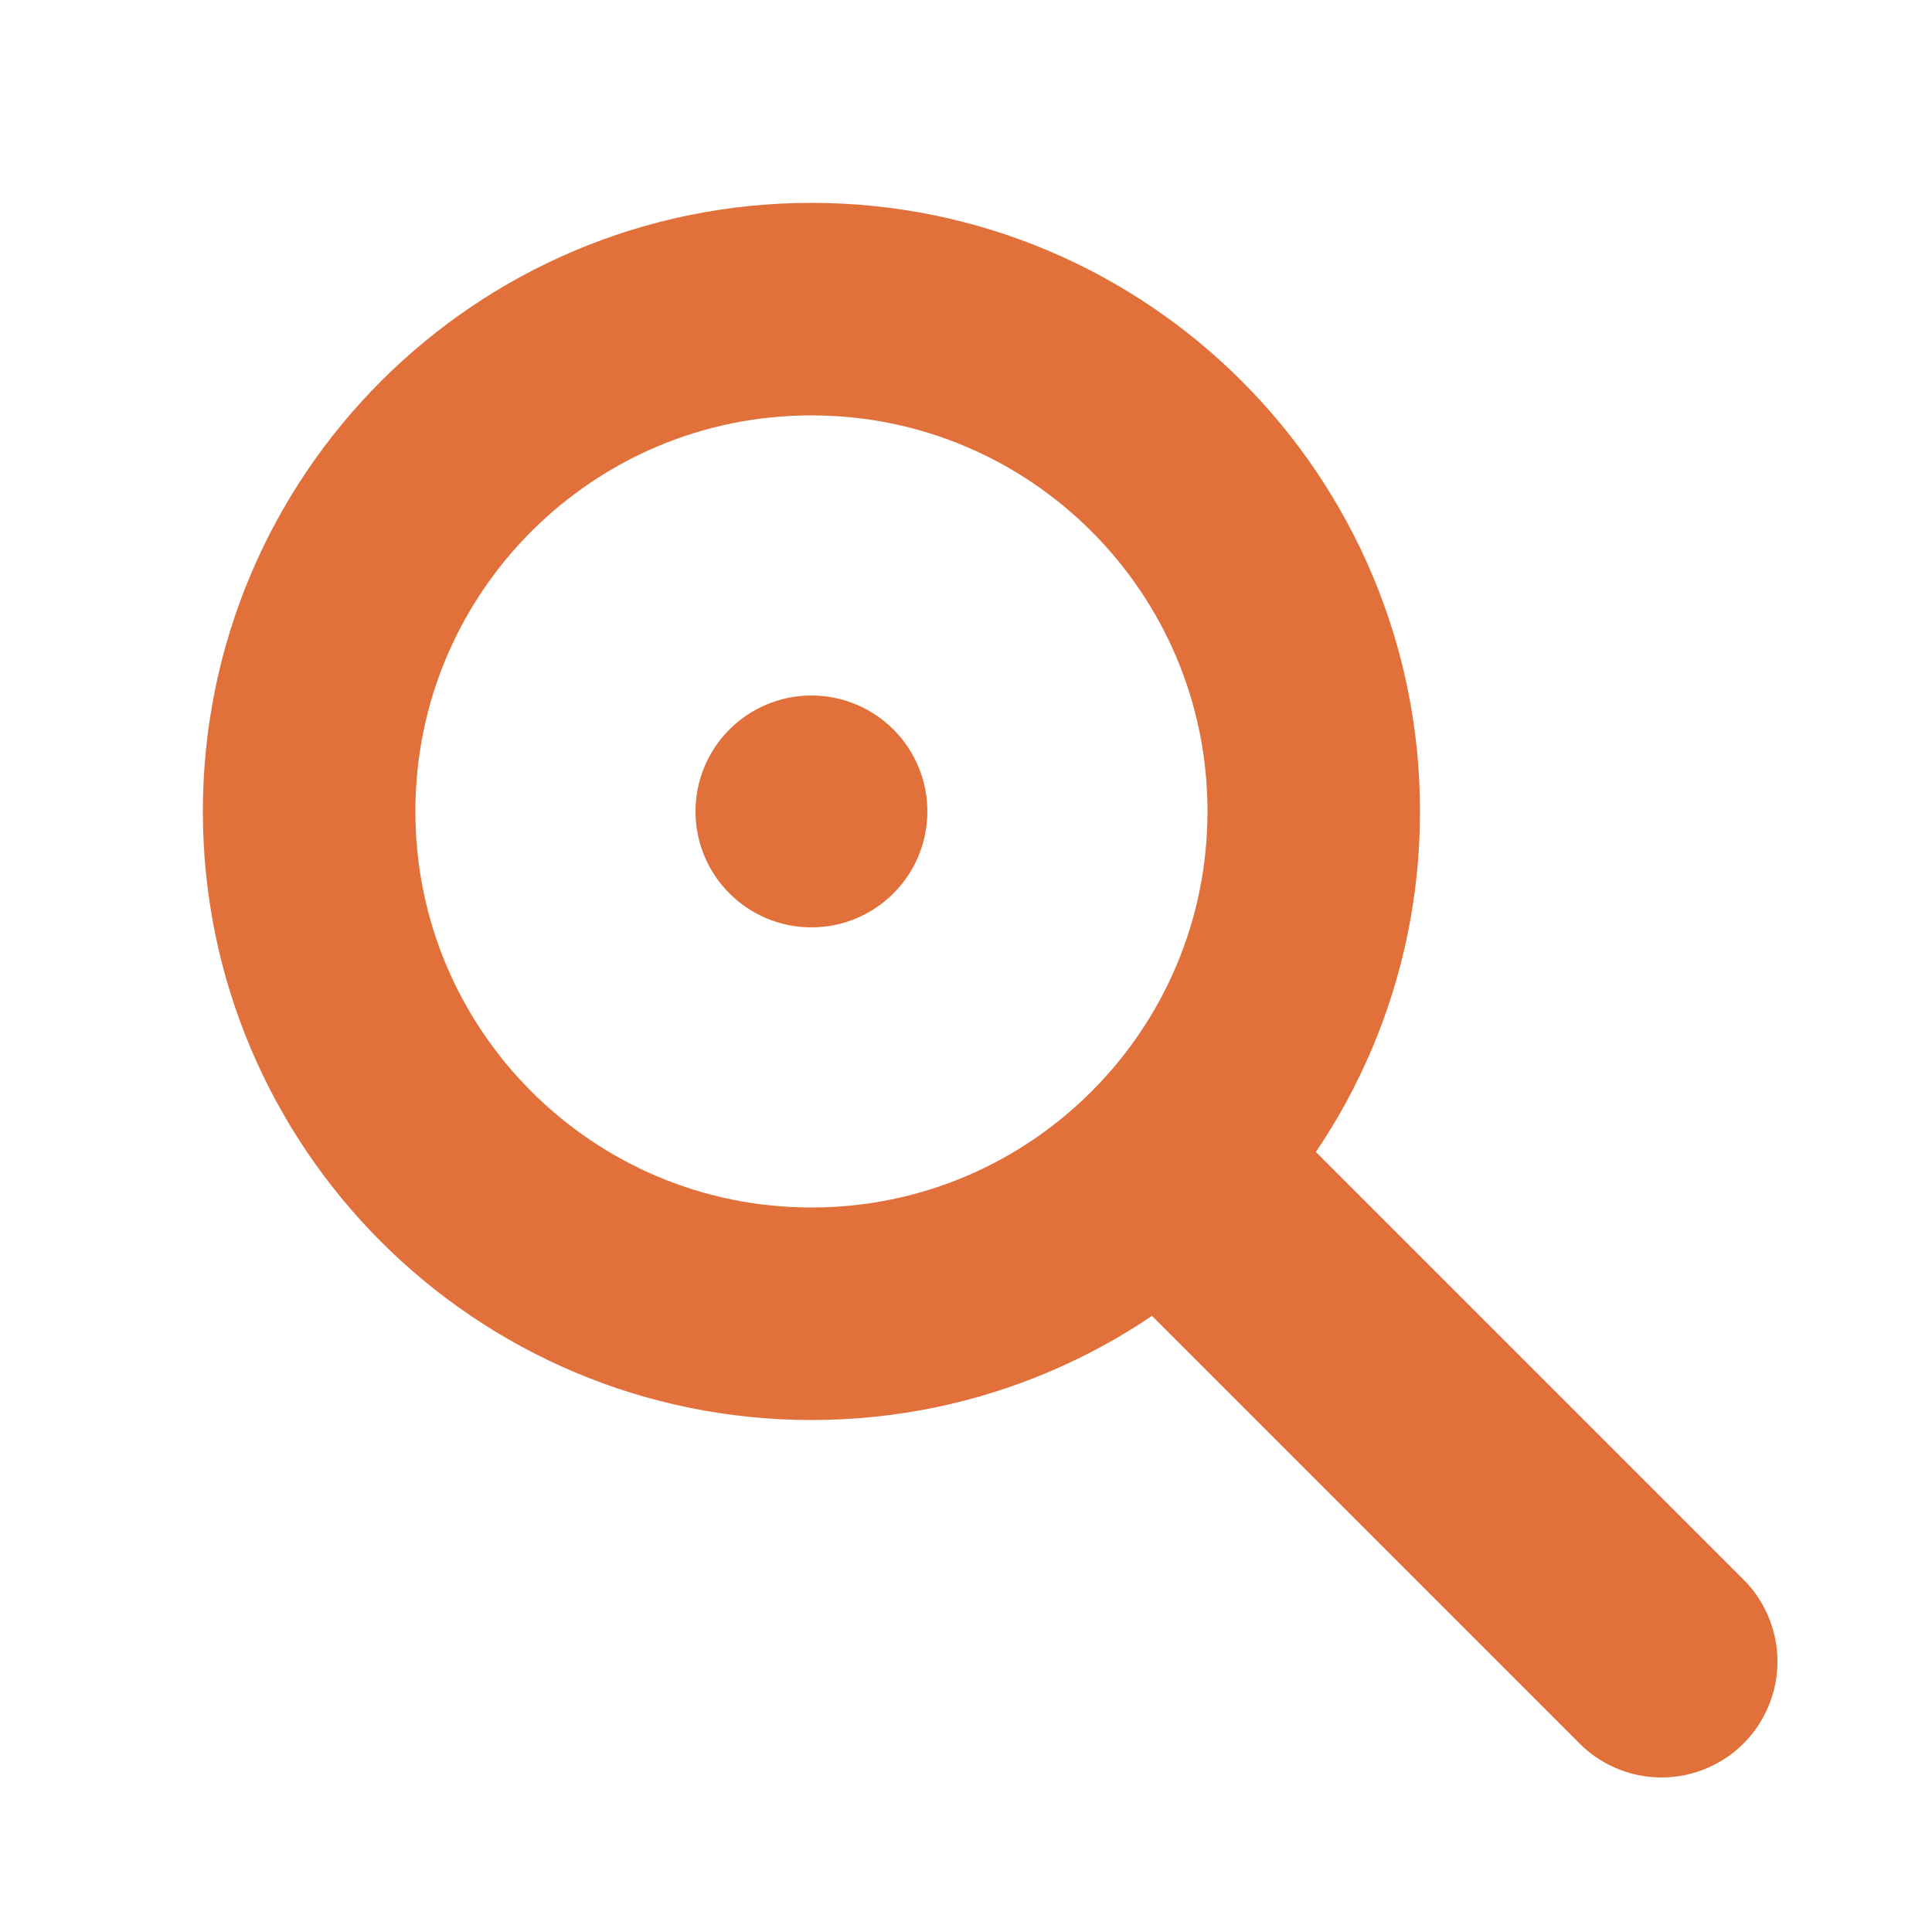
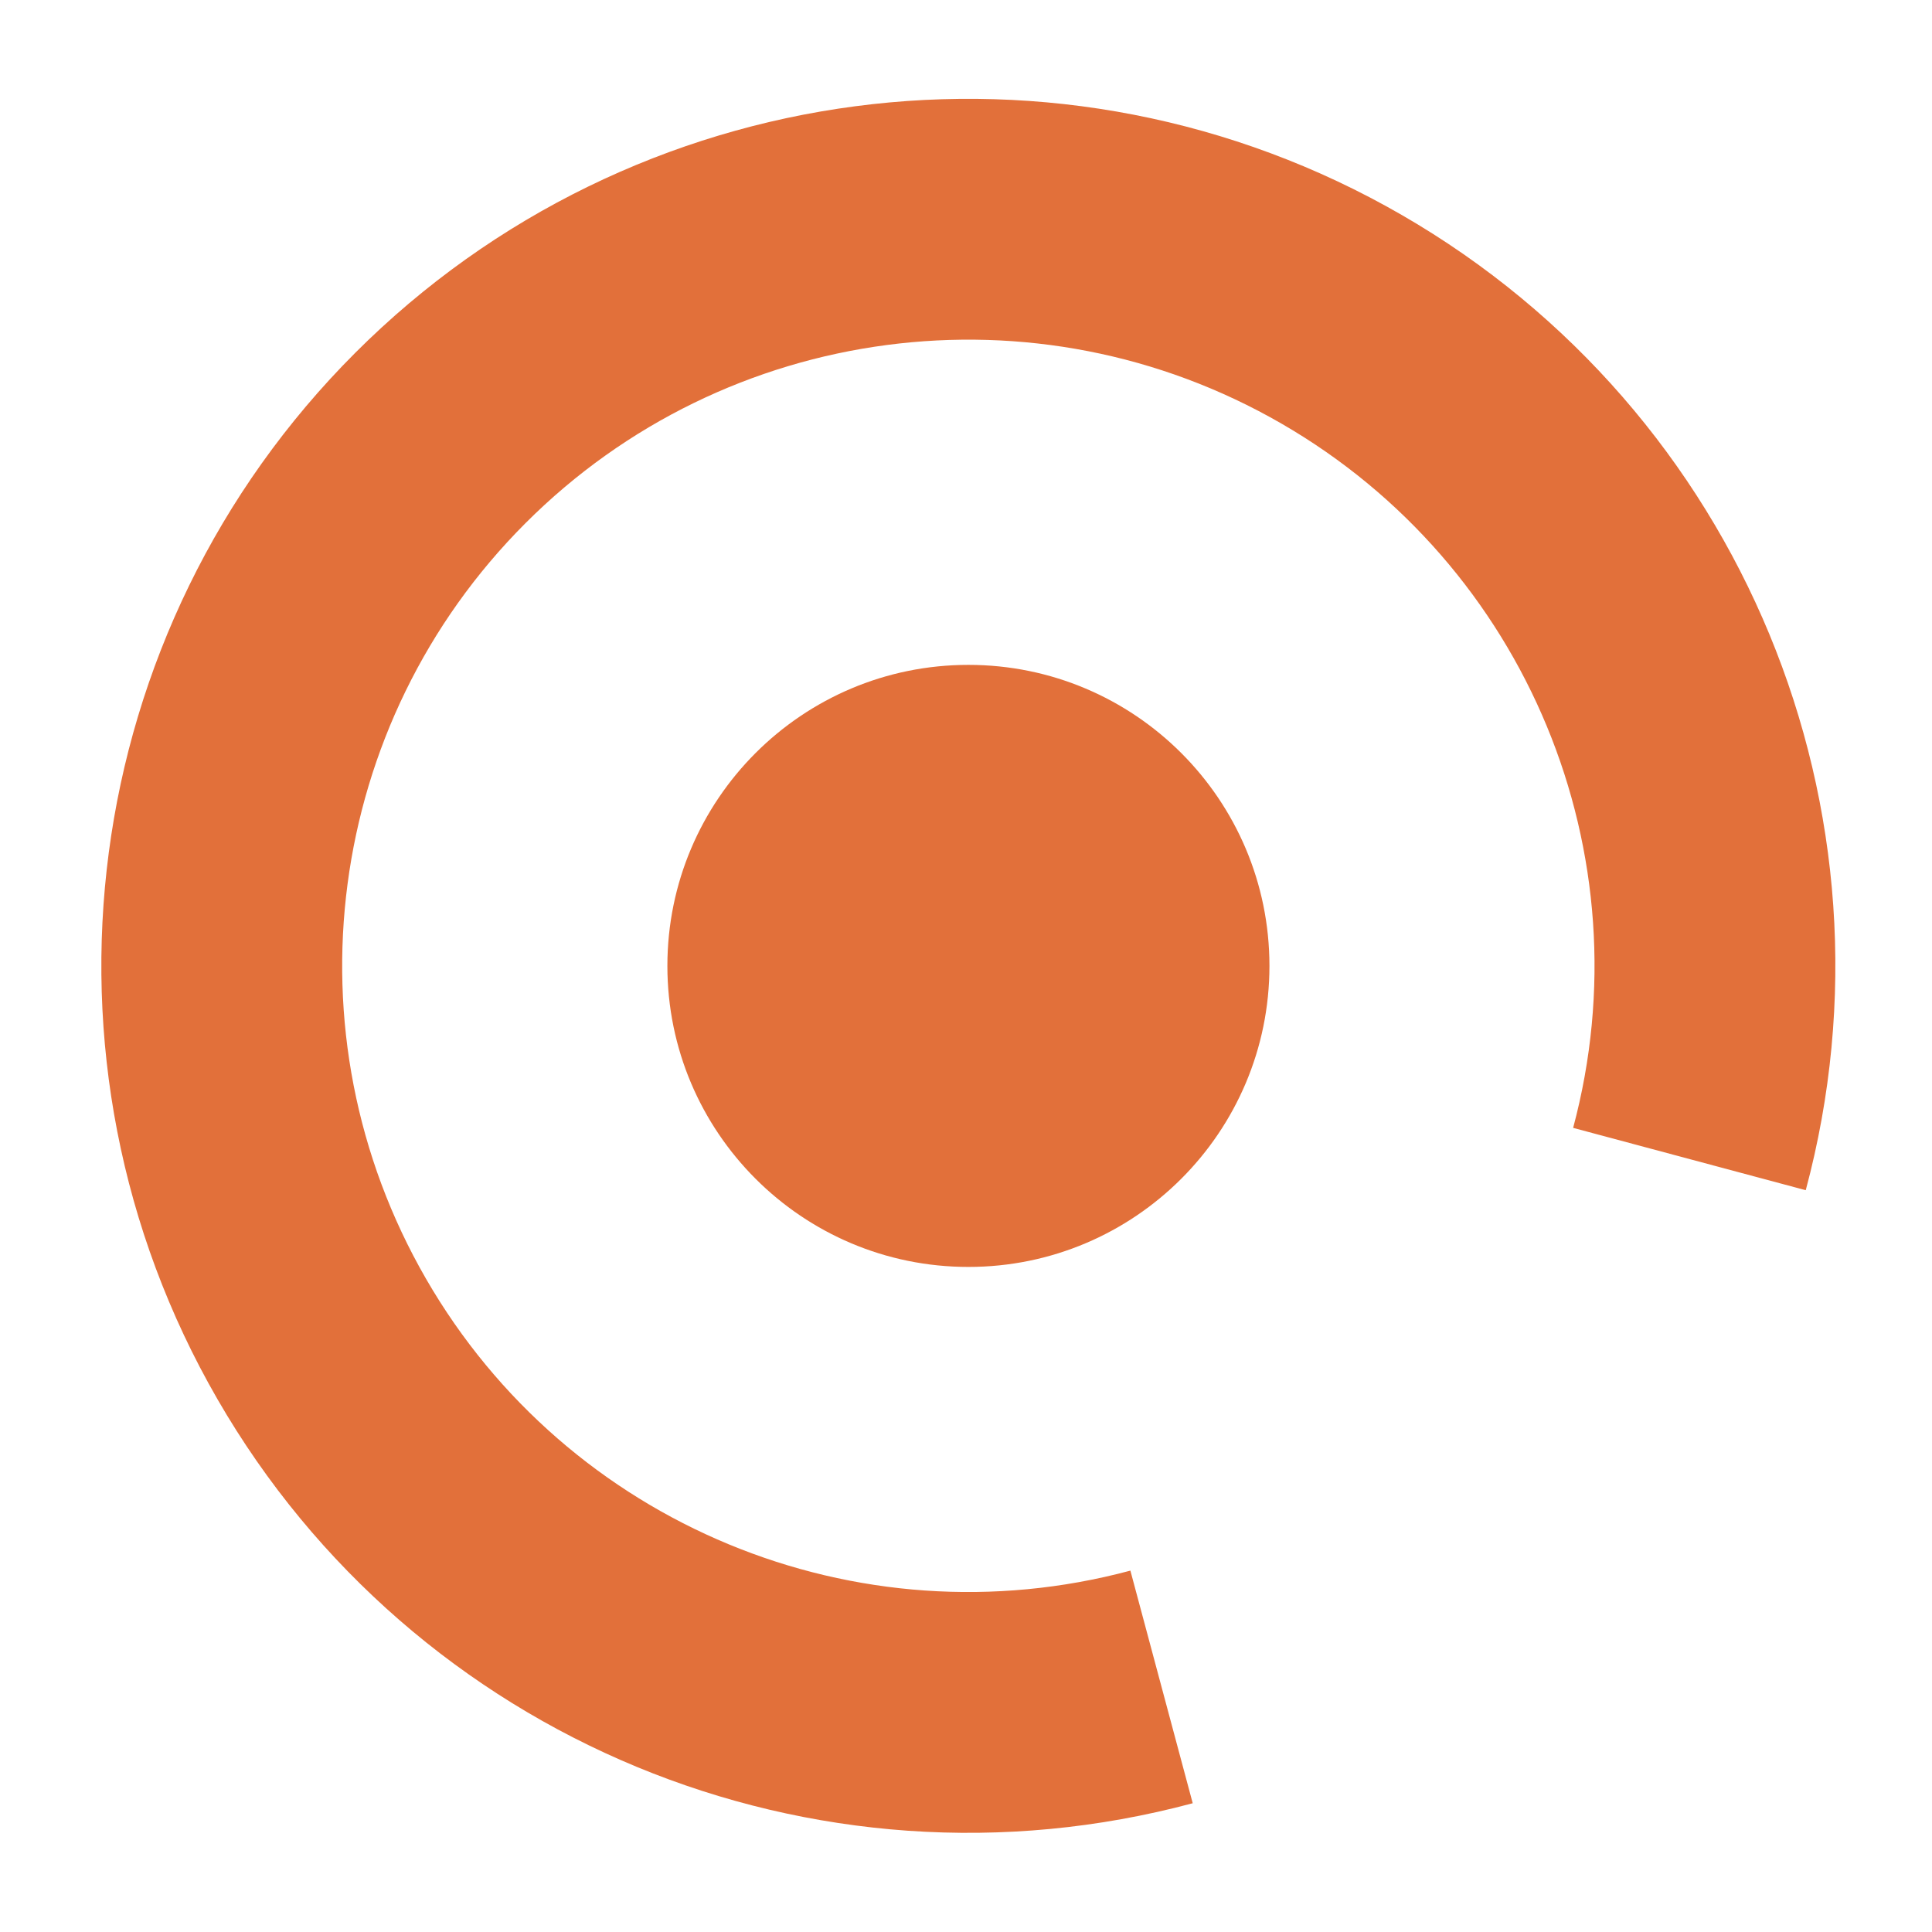
<svg xmlns="http://www.w3.org/2000/svg" viewBox="0 0 100 100">
-   <circle cx="42" cy="42" r="26" fill="none" stroke="#E2703A" stroke-width="11" />
-   <line x1="61" y1="61" x2="86" y2="86" stroke="#E2703A" stroke-width="12" stroke-linecap="round" />
-   <circle cx="42" cy="42" r="6" fill="#E2703A" />
+   <g transform="translate(-12.20 -12.33) scale(1.2465)">
+     <path d="M58.02 79.94 A31 31 0 1 1 79.94 58.02" fill="none" stroke="#E2703A" stroke-width="10" />
+     <circle cx="50" cy="50" r="12.5" fill="#E2703A" />
+   </g>
</svg>
